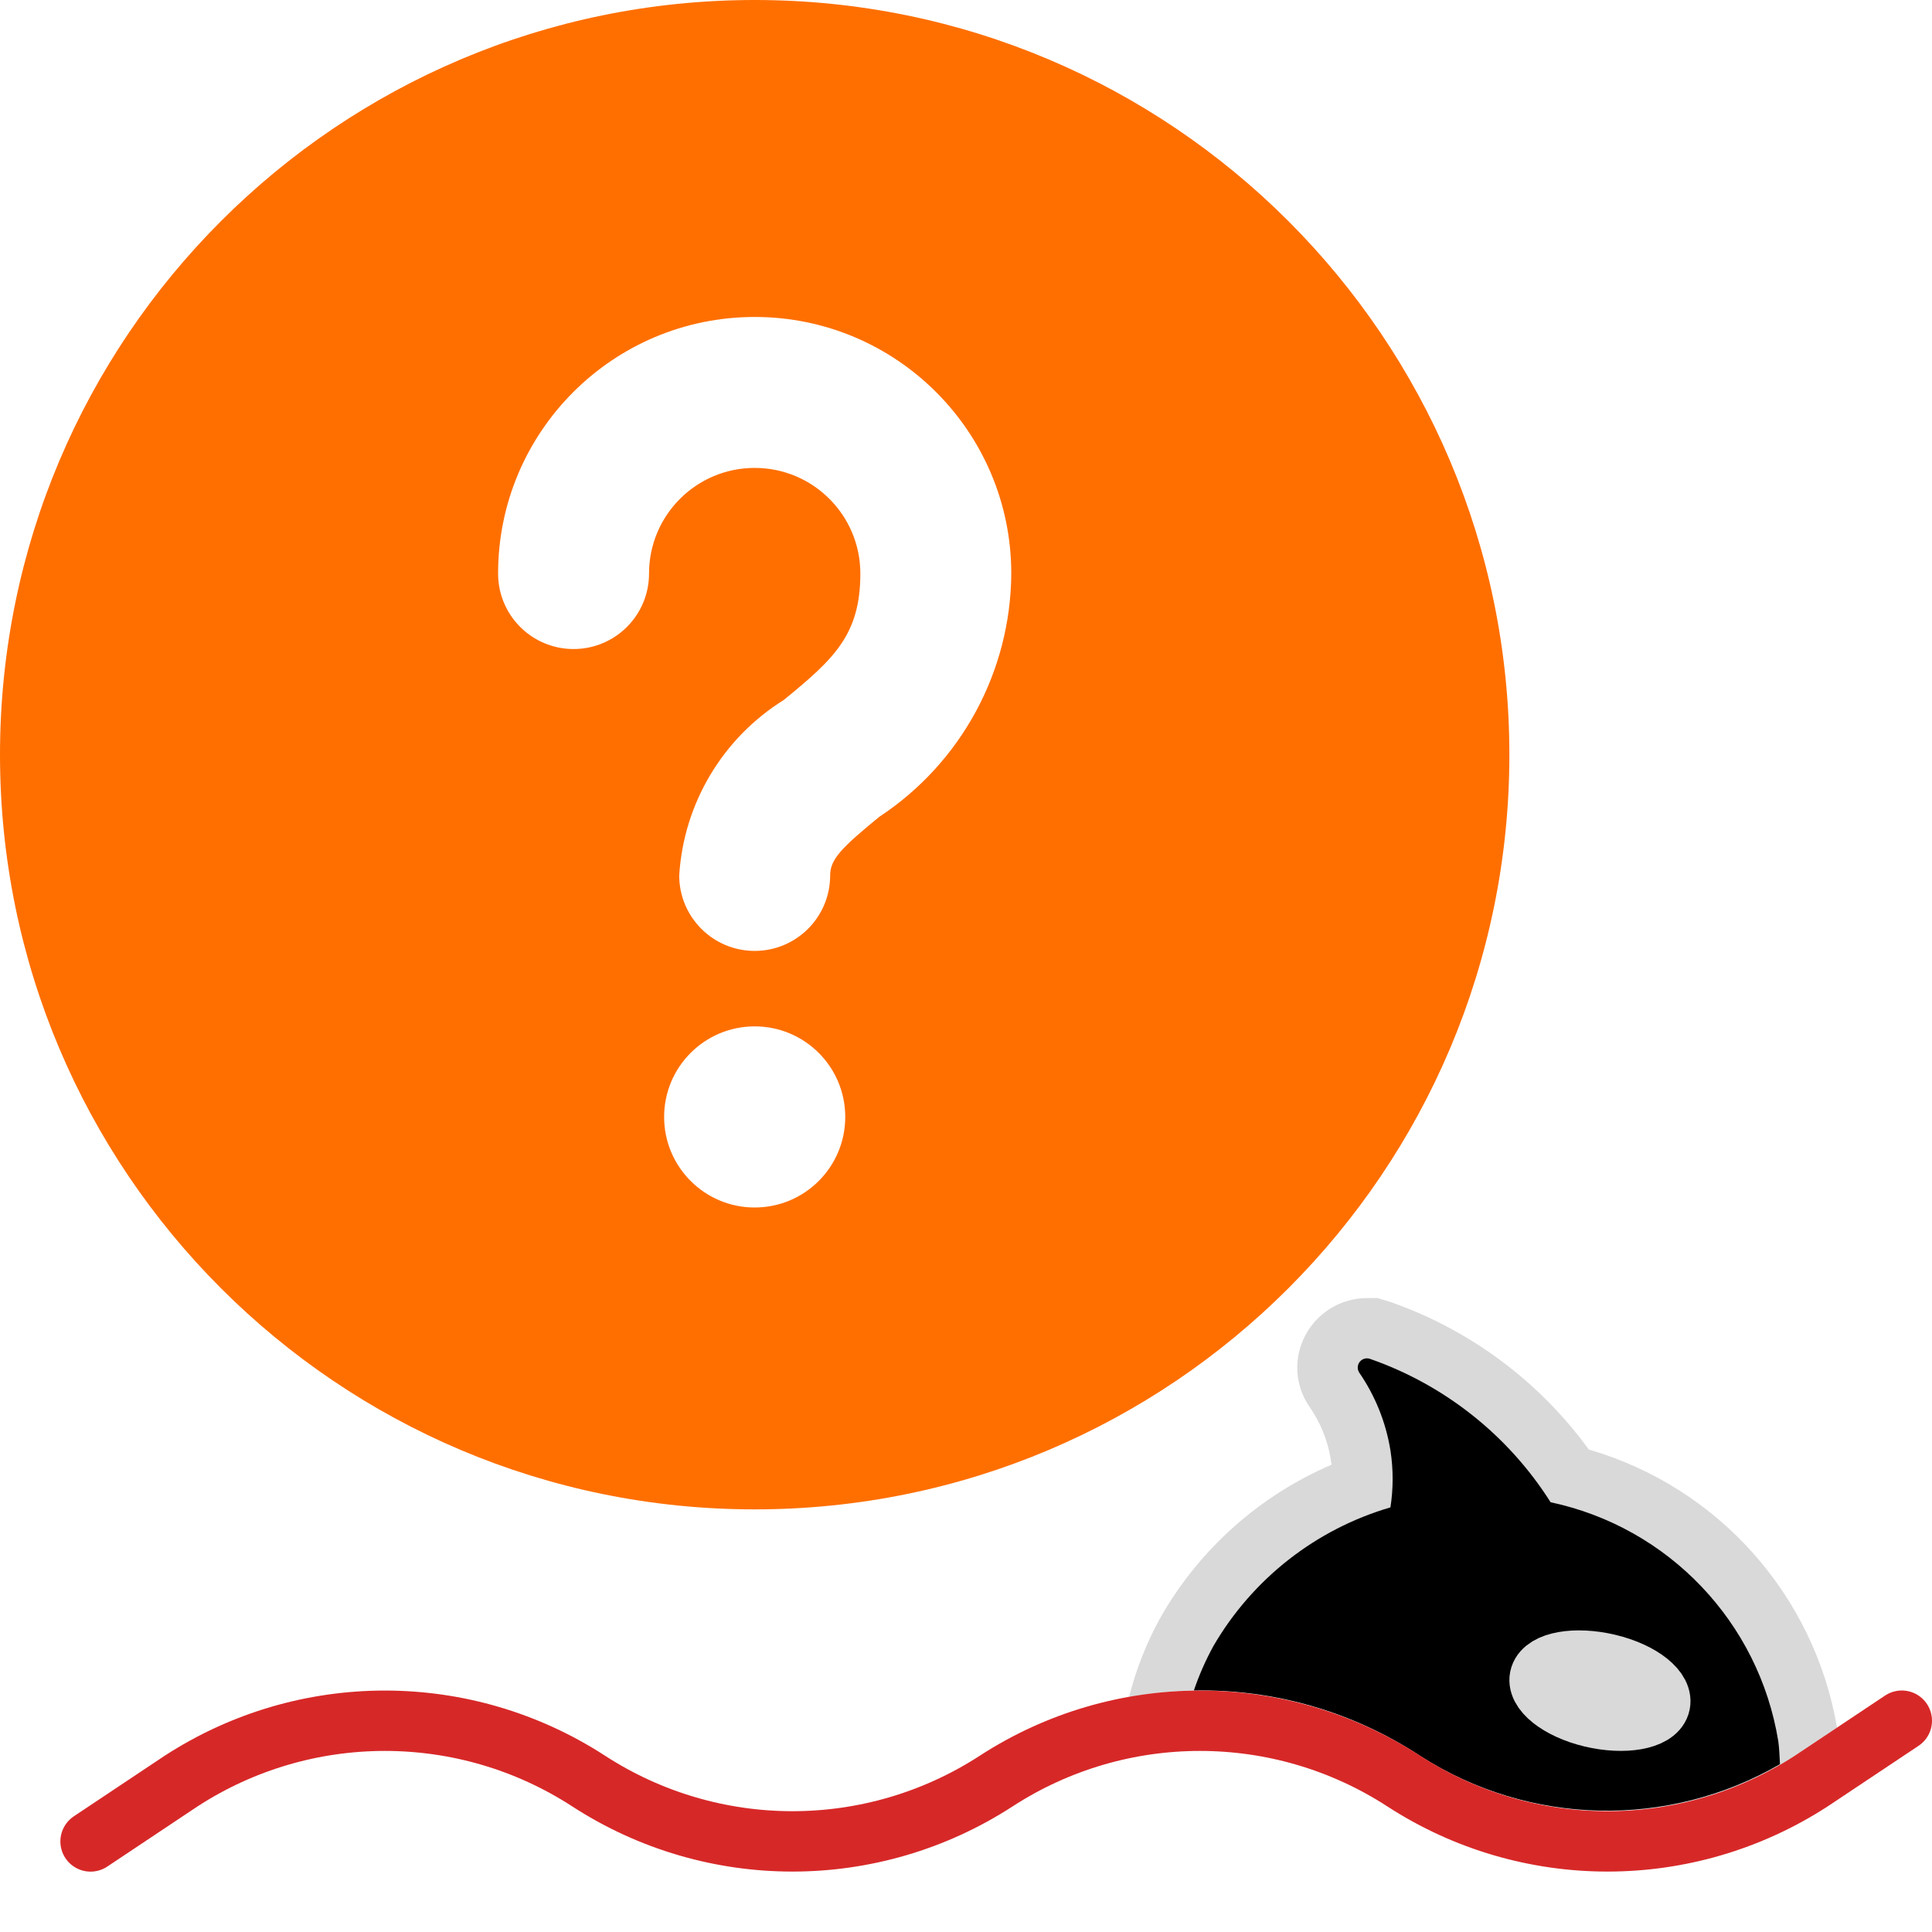
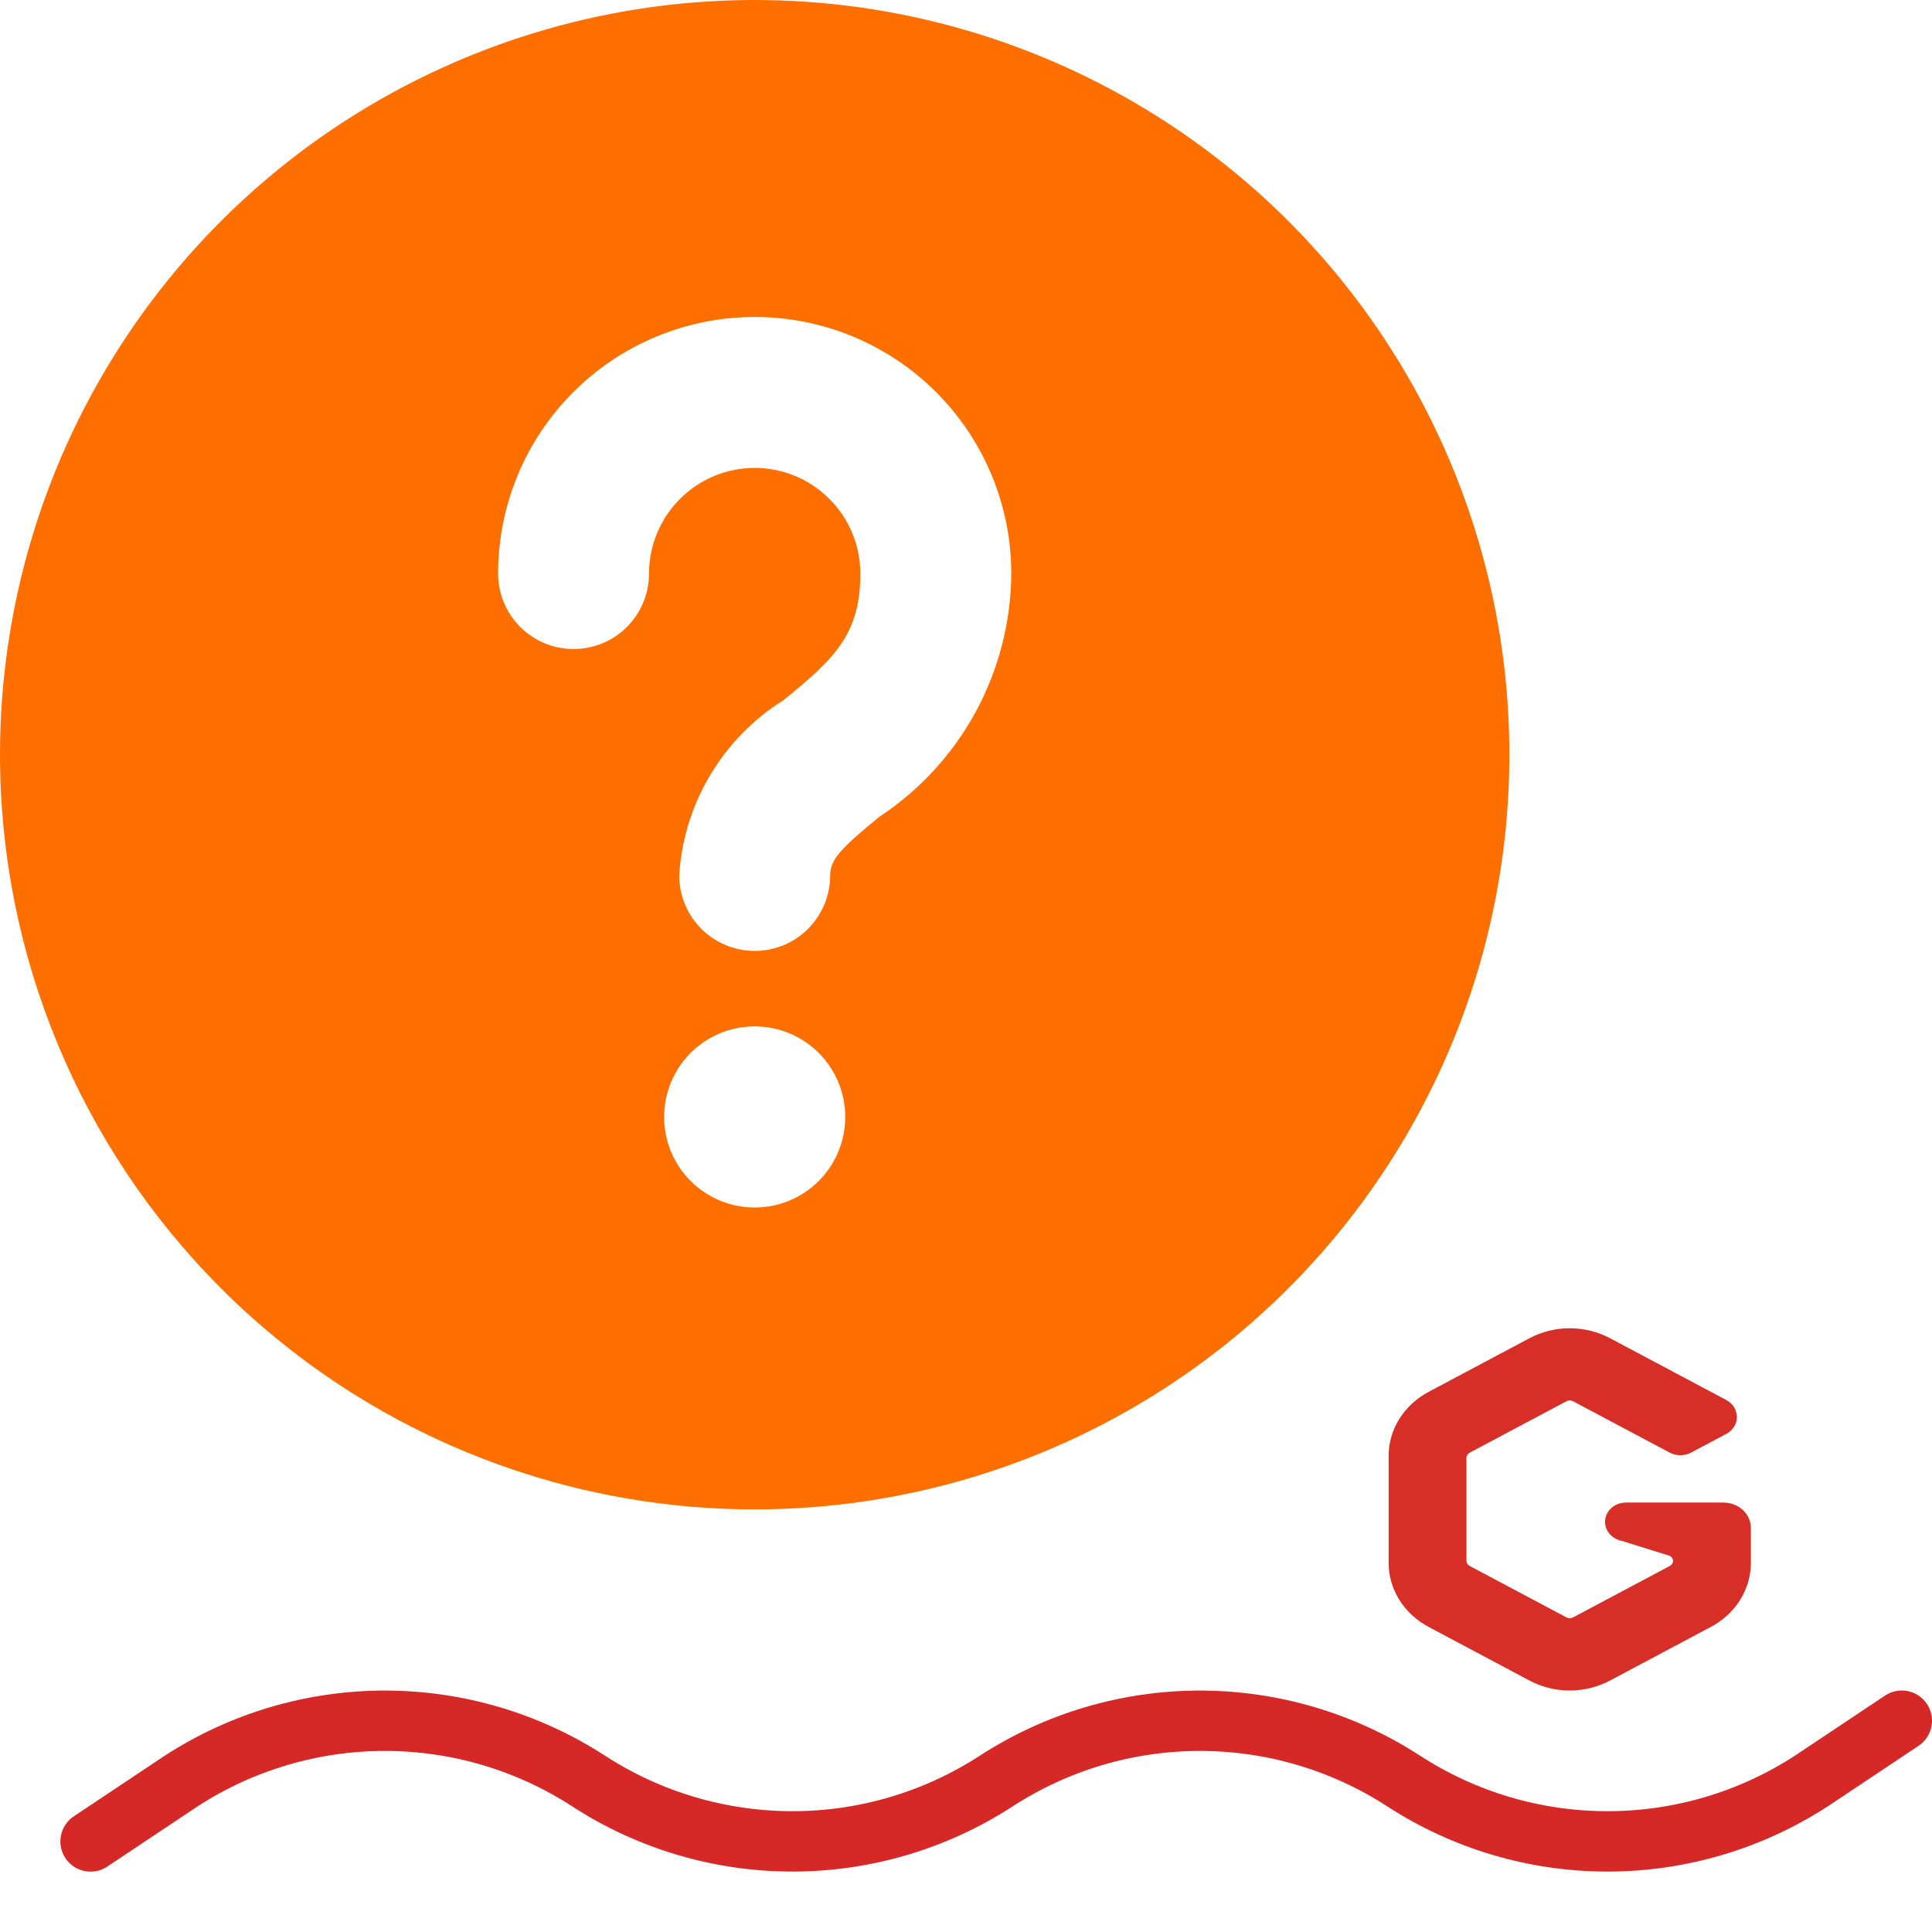
- <svg xmlns="http://www.w3.org/2000/svg" width="32" height="32" viewBox="0 0 32 32">
-   <path d="M23.527,29.084a5.722,5.722,0,0,0,6.2,0l.7-.469a5.816,5.816,0,0,0-4.111-4.606,6.871,6.871,0,0,0-3.285-2.444l-.216-.065h-.169a1.156,1.156,0,0,0-1.027.62,1.138,1.138,0,0,0,.07,1.18,2.116,2.116,0,0,1,.354.88c0,.026.008.053.012.08a5.972,5.972,0,0,0-2.824,2.513,5.511,5.511,0,0,0-.53,1.334A6.626,6.626,0,0,1,23.527,29.084Z" style="fill:#d9d9d9" />
-   <path d="M19.774,28a6.585,6.585,0,0,1,3.753,1.086,5.72,5.72,0,0,0,5.955.134c-.008-.127-.01-.254-.028-.38h0a4.84,4.84,0,0,0-3.771-3.958A5.8,5.8,0,0,0,22.7,22.51a.153.153,0,0,0-.188.223,3.165,3.165,0,0,1,.518,1.29,3.076,3.076,0,0,1,0,.944,5.022,5.022,0,0,0-2.934,2.3h0A4.611,4.611,0,0,0,19.774,28Z" />
-   <path d="M26.361,28.441c.546.13,1.052.039,1.129-.2s-.3-.546-.851-.677-1.052-.039-1.129.2S25.814,28.31,26.361,28.441Z" style="fill:#d9d9d9;stroke:#d9d9d9;stroke-miterlimit:10" />
-   <path d="M1.5,30.5l1.5-1a6.2,6.2,0,0,1,6.75,0h0a6.2,6.2,0,0,0,6.75,0h0a6.2,6.2,0,0,1,6.75,0h0a6.2,6.2,0,0,0,6.75,0l1.5-1" style="fill:none;stroke:#d72828;stroke-linecap:round;stroke-linejoin:round" />
-   <path d="M12.5,25A12.5,12.5,0,1,0,0,12.5,12.5,12.5,0,0,0,12.5,25Zm0-5A1.5,1.5,0,1,1,14,18.5,1.5,1.5,0,0,1,12.5,20Zm0-4.25a1.25,1.25,0,0,1-1.25-1.25,3.692,3.692,0,0,1,1.733-2.907c.832-.68,1.267-1.081,1.267-2.093a1.75,1.75,0,0,0-3.5,0,1.25,1.25,0,0,1-2.5,0,4.25,4.25,0,0,1,8.5,0,4.862,4.862,0,0,1-2.186,4.029c-.63.515-.814.705-.814.971A1.25,1.25,0,0,1,12.5,15.75Z" style="fill:#ff6f00" />
+ <svg xmlns="http://www.w3.org/2000/svg" width="32" height="32" viewBox="0 0 32 32" fill="none">
+   <path d="M1.5 30.5L3 29.5C4.005 28.848 5.177 28.501 6.375 28.501C7.573 28.501 8.745 28.848 9.75 29.5C10.755 30.152 11.927 30.499 13.125 30.499C14.323 30.499 15.495 30.152 16.5 29.5C17.505 28.848 18.677 28.501 19.875 28.501C21.073 28.501 22.245 28.848 23.25 29.5C24.255 30.152 25.427 30.499 26.625 30.499C27.823 30.499 28.995 30.152 30 29.5L31.5 28.5" stroke="#D72828" stroke-linecap="round" stroke-linejoin="round" />
+   <path d="M12.5 25C14.972 25 17.389 24.267 19.445 22.893C21.5 21.52 23.102 19.568 24.049 17.284C24.995 14.999 25.242 12.486 24.76 10.061C24.277 7.637 23.087 5.409 21.339 3.661C19.591 1.913 17.363 0.723 14.939 0.24C12.514 -0.242 10.001 0.005 7.716 0.952C5.432 1.898 3.48 3.5 2.107 5.555C0.733 7.611 0 10.028 0 12.5C0 15.815 1.317 18.995 3.661 21.339C6.005 23.683 9.185 25 12.5 25ZM12.5 20C12.203 20 11.913 19.912 11.667 19.747C11.42 19.582 11.228 19.348 11.114 19.074C11.001 18.8 10.971 18.498 11.029 18.207C11.087 17.916 11.23 17.649 11.439 17.439C11.649 17.23 11.916 17.087 12.207 17.029C12.498 16.971 12.8 17.001 13.074 17.114C13.348 17.228 13.582 17.42 13.747 17.667C13.912 17.913 14 18.203 14 18.5C14 18.898 13.842 19.279 13.561 19.561C13.279 19.842 12.898 20 12.5 20ZM12.5 15.75C12.168 15.75 11.851 15.618 11.616 15.384C11.382 15.149 11.25 14.832 11.25 14.5C11.286 13.912 11.462 13.342 11.764 12.836C12.065 12.331 12.483 11.904 12.983 11.593C13.815 10.913 14.25 10.512 14.25 9.5C14.25 9.036 14.066 8.591 13.737 8.263C13.409 7.934 12.964 7.75 12.5 7.75C12.036 7.75 11.591 7.934 11.263 8.263C10.934 8.591 10.75 9.036 10.75 9.5C10.75 9.832 10.618 10.149 10.384 10.384C10.149 10.618 9.832 10.75 9.5 10.75C9.168 10.75 8.851 10.618 8.616 10.384C8.382 10.149 8.25 9.832 8.25 9.5C8.25 8.373 8.698 7.292 9.495 6.495C10.292 5.698 11.373 5.25 12.5 5.25C13.627 5.25 14.708 5.698 15.505 6.495C16.302 7.292 16.75 8.373 16.75 9.5C16.745 10.3 16.543 11.085 16.162 11.788C15.78 12.491 15.232 13.089 14.564 13.529C13.934 14.044 13.75 14.234 13.75 14.5C13.75 14.832 13.618 15.149 13.384 15.384C13.149 15.618 12.832 15.75 12.5 15.75Z" fill="#FF6F00" />
+   <path d="M29 25.307V25.888C29 26.102 28.938 26.314 28.822 26.5C28.705 26.686 28.537 26.841 28.335 26.948L26.665 27.836C26.463 27.943 26.233 28 26 28C25.767 28 25.537 27.943 25.335 27.836L23.665 26.948C23.463 26.841 23.295 26.686 23.178 26.5C23.062 26.314 23 26.102 23 25.888V24.112C23 23.898 23.062 23.686 23.178 23.5C23.295 23.314 23.463 23.159 23.665 23.052L25.335 22.164C25.537 22.057 25.767 22 26 22C26.233 22 26.463 22.057 26.665 22.164L28.592 23.188C28.702 23.247 28.768 23.352 28.768 23.47C28.768 23.587 28.702 23.692 28.592 23.75L28.008 24.06C27.955 24.088 27.894 24.103 27.832 24.103C27.771 24.103 27.71 24.088 27.656 24.06L26.055 23.209C26.038 23.2 26.019 23.195 26 23.195C25.981 23.195 25.962 23.2 25.945 23.209L24.344 24.06C24.31 24.078 24.289 24.111 24.289 24.148V25.85C24.289 25.886 24.31 25.92 24.344 25.938L25.945 26.789C25.962 26.798 25.981 26.802 26 26.802C26.019 26.802 26.038 26.797 26.055 26.789L27.656 25.938C27.69 25.92 27.711 25.886 27.711 25.85V25.852C27.711 25.851 27.711 25.849 27.711 25.848C27.709 25.805 27.675 25.77 27.629 25.761L26.866 25.523C26.755 25.502 26.66 25.432 26.614 25.336C26.568 25.24 26.575 25.133 26.633 25.044C26.663 24.997 26.704 24.958 26.754 24.931C26.808 24.902 26.869 24.887 26.935 24.887H28.544C28.796 24.887 29 25.075 29 25.307L29 25.307Z" fill="#D72E28" />
</svg>
